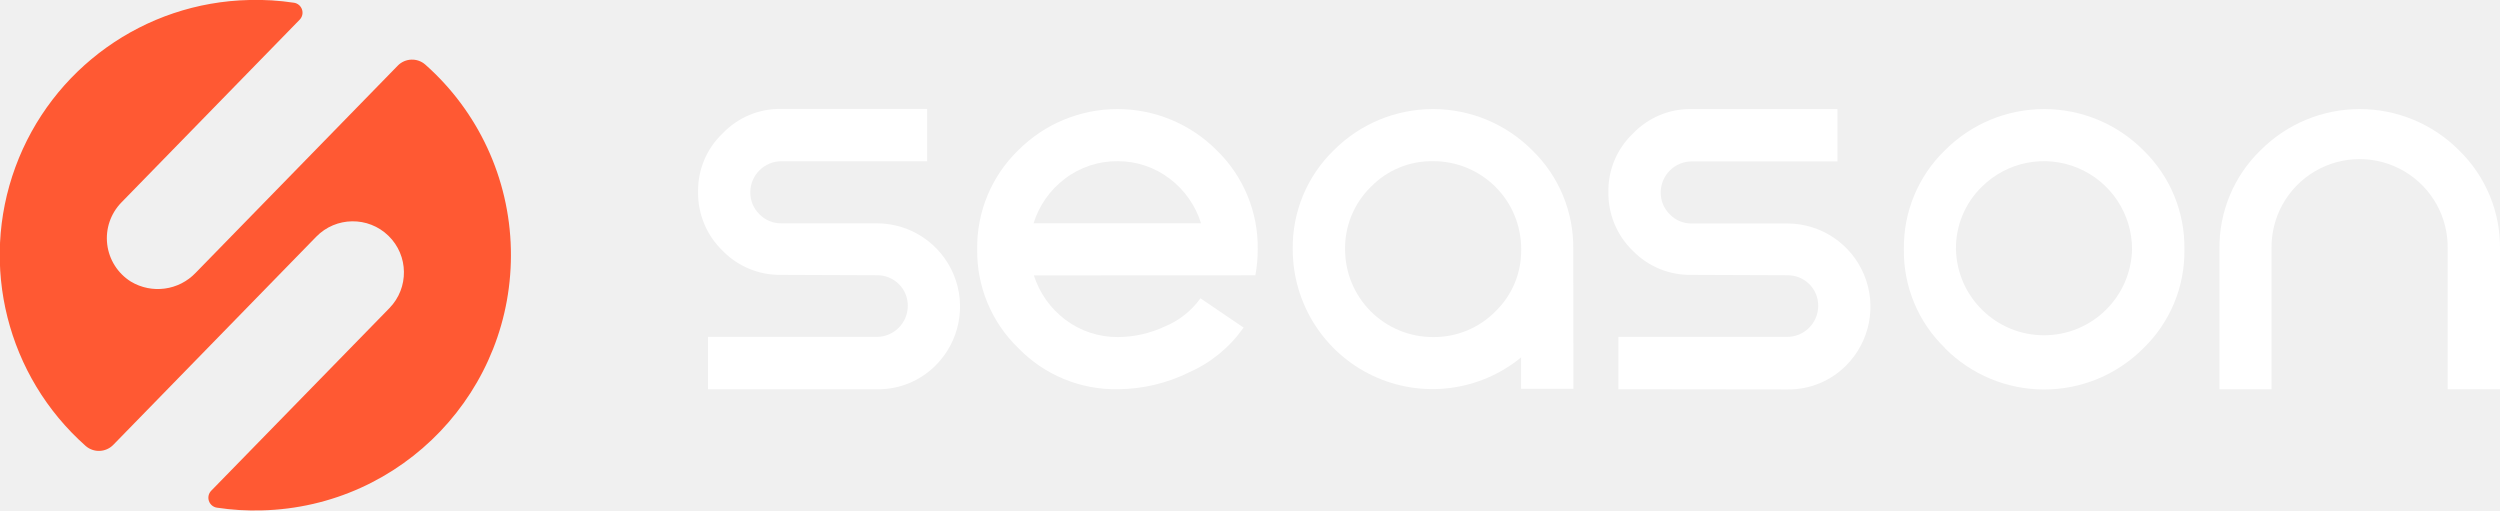
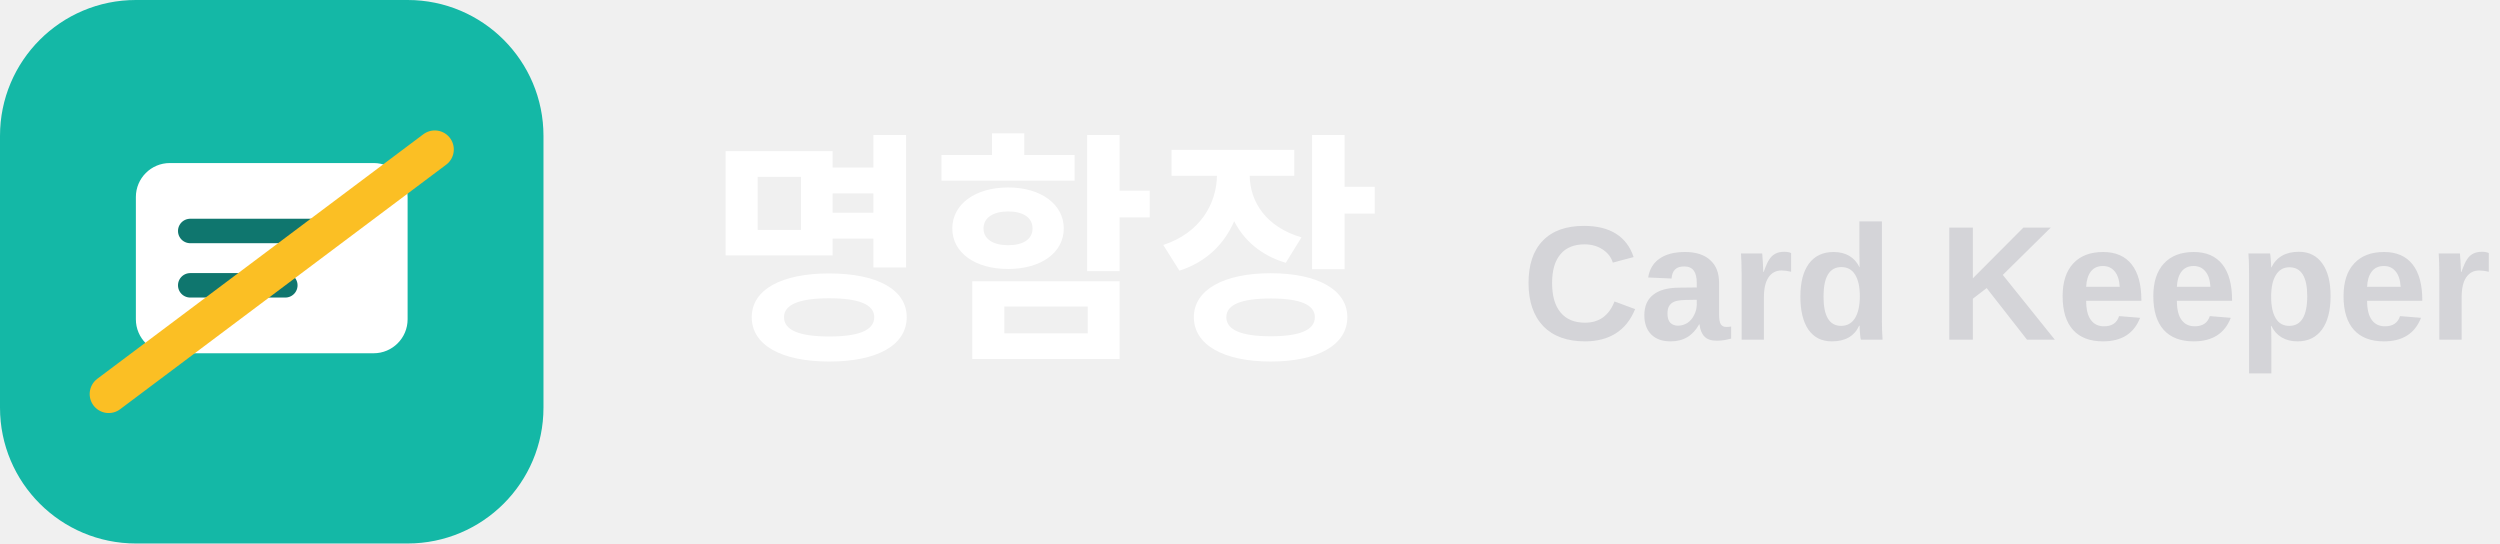
- <svg xmlns="http://www.w3.org/2000/svg" id="레이어_1" data-name="레이어 1" viewBox="0 0 477.67 97.53">
-   <defs>
-     <style>.cls-1{fill:#fff;}.cls-2{fill:#ff5933;}</style>
-   </defs>
-   <path class="cls-1" d="M135.27,74.37v-10h32.28a5.94,5.94,0,0,0,5.9-5.89,5.76,5.76,0,0,0-1.74-4.23,5.83,5.83,0,0,0-4.16-1.66l-18.29-.07a15.24,15.24,0,0,1-11.19-4.61,15.31,15.31,0,0,1-4.69-11.25,15.07,15.07,0,0,1,4.69-11.17,15.11,15.11,0,0,1,11.19-4.68h27.89v10H149.26a5.94,5.94,0,0,0-5.9,5.89,5.76,5.76,0,0,0,1.74,4.23,5.67,5.67,0,0,0,4.16,1.74h18.29a15.9,15.9,0,0,1,11.27,27.1,15.51,15.51,0,0,1-11.27,4.61Z" />
-   <path class="cls-1" d="M197.54,52.62a17.13,17.13,0,0,0,6,8.46,16.47,16.47,0,0,0,10.06,3.32,21.32,21.32,0,0,0,8.92-2A15.88,15.88,0,0,0,229.37,57l8.24,5.59a25.12,25.12,0,0,1-10.36,8.53,31.24,31.24,0,0,1-13.68,3.25,25.87,25.87,0,0,1-19-7.86,25.7,25.7,0,0,1-7.86-18.87,25.82,25.82,0,0,1,7.86-18.95,26.77,26.77,0,0,1,37.88,0,25.82,25.82,0,0,1,7.86,19,26.77,26.77,0,0,1-.45,4.91Zm16-21.82a16.41,16.41,0,0,0-10.06,3.33,17.06,17.06,0,0,0-6,8.53h32a17.06,17.06,0,0,0-6-8.53A16.29,16.29,0,0,0,213.57,30.8Z" />
-   <path class="cls-1" d="M300.63,74.29h-10v-6A26.7,26.7,0,0,1,247,47.64a25.82,25.82,0,0,1,7.86-18.95,26.77,26.77,0,0,1,37.88,0,25.82,25.82,0,0,1,7.86,19ZM273.79,64.4a16.46,16.46,0,0,0,11.95-4.91,16.15,16.15,0,0,0,4.91-11.85A16.76,16.76,0,0,0,273.79,30.8a16.19,16.19,0,0,0-11.87,4.91A16.41,16.41,0,0,0,257,47.64,16.76,16.76,0,0,0,273.79,64.4Z" />
-   <path class="cls-1" d="M309.22,74.37v-10H341.5a5.94,5.94,0,0,0,5.9-5.89,5.76,5.76,0,0,0-1.74-4.23,5.85,5.85,0,0,0-4.16-1.66l-18.3-.07A15.23,15.23,0,0,1,312,47.94a15.31,15.31,0,0,1-4.69-11.25A15.07,15.07,0,0,1,312,25.52a15.1,15.1,0,0,1,11.18-4.68h27.9v10H323.2a5.94,5.94,0,0,0-5.89,5.89,5.76,5.76,0,0,0,1.74,4.23,5.66,5.66,0,0,0,4.15,1.74h18.3a15.9,15.9,0,0,1,11.27,27.1,15.51,15.51,0,0,1-11.27,4.61Z" />
-   <path class="cls-1" d="M371.64,66.51a25.67,25.67,0,0,1-7.87-18.87,25.79,25.79,0,0,1,7.87-18.95,26.76,26.76,0,0,1,37.87,0,25.82,25.82,0,0,1,7.86,19,25.7,25.7,0,0,1-7.86,18.87,26.74,26.74,0,0,1-37.87,0Zm7-30.8a16.38,16.38,0,0,0-4.92,11.93,16.83,16.83,0,0,0,33.65,0,16.84,16.84,0,0,0-28.73-11.93Z" />
-   <path class="cls-1" d="M424.07,74.37V47.64a25.79,25.79,0,0,1,7.87-18.95,26.76,26.76,0,0,1,37.87,0,25.82,25.82,0,0,1,7.86,19V74.37h-10V47.64a16.83,16.83,0,1,0-33.65,0V74.37Z" />
-   <path class="cls-2" d="M97.61,47.58A48.82,48.82,0,0,1,50,97.52,48.21,48.21,0,0,1,41.45,97a1.92,1.92,0,0,1-1.1-3.23l34.06-34.9a9.76,9.76,0,0,0-14-13.63L21.64,85a3.84,3.84,0,0,1-5.29.19A48.74,48.74,0,0,1,47.62,0a48.17,48.17,0,0,1,8.53.52,1.92,1.92,0,0,1,1.11,3.24L23.18,38.7A9.78,9.78,0,0,0,25,53.8a10,10,0,0,0,12.39-1.68L76,12.54a3.83,3.83,0,0,1,5.28-.18A48.52,48.52,0,0,1,97.61,47.58Z" />
+ <svg xmlns="http://www.w3.org/2000/svg" width="184" height="40" viewBox="0 0 184 40" fill="none">
+   <rect width="40" height="40" rx="10" fill="#14B8A6" />
+   <rect x="10" y="12" width="20" height="14" rx="2.5" fill="white" />
+   <path d="M14 17H24" stroke="#0F766E" stroke-width="1.8" stroke-linecap="round" />
+   <path d="M14 21H21" stroke="#0F766E" stroke-width="1.8" stroke-linecap="round" />
+   <path d="M8 29L32 11" stroke="#FBBF24" stroke-width="2.8" stroke-linecap="round" />
+   <text x="52" y="25" fill="#FFFFFF" font-family="SUIT, Pretendard, Arial, sans-serif" font-size="18" font-weight="800">명함장</text>
+   <text x="112" y="25" fill="#D4D4D8" font-family="SUIT, Pretendard, Arial, sans-serif" font-size="12" font-weight="700">Card Keeper</text>
</svg>
